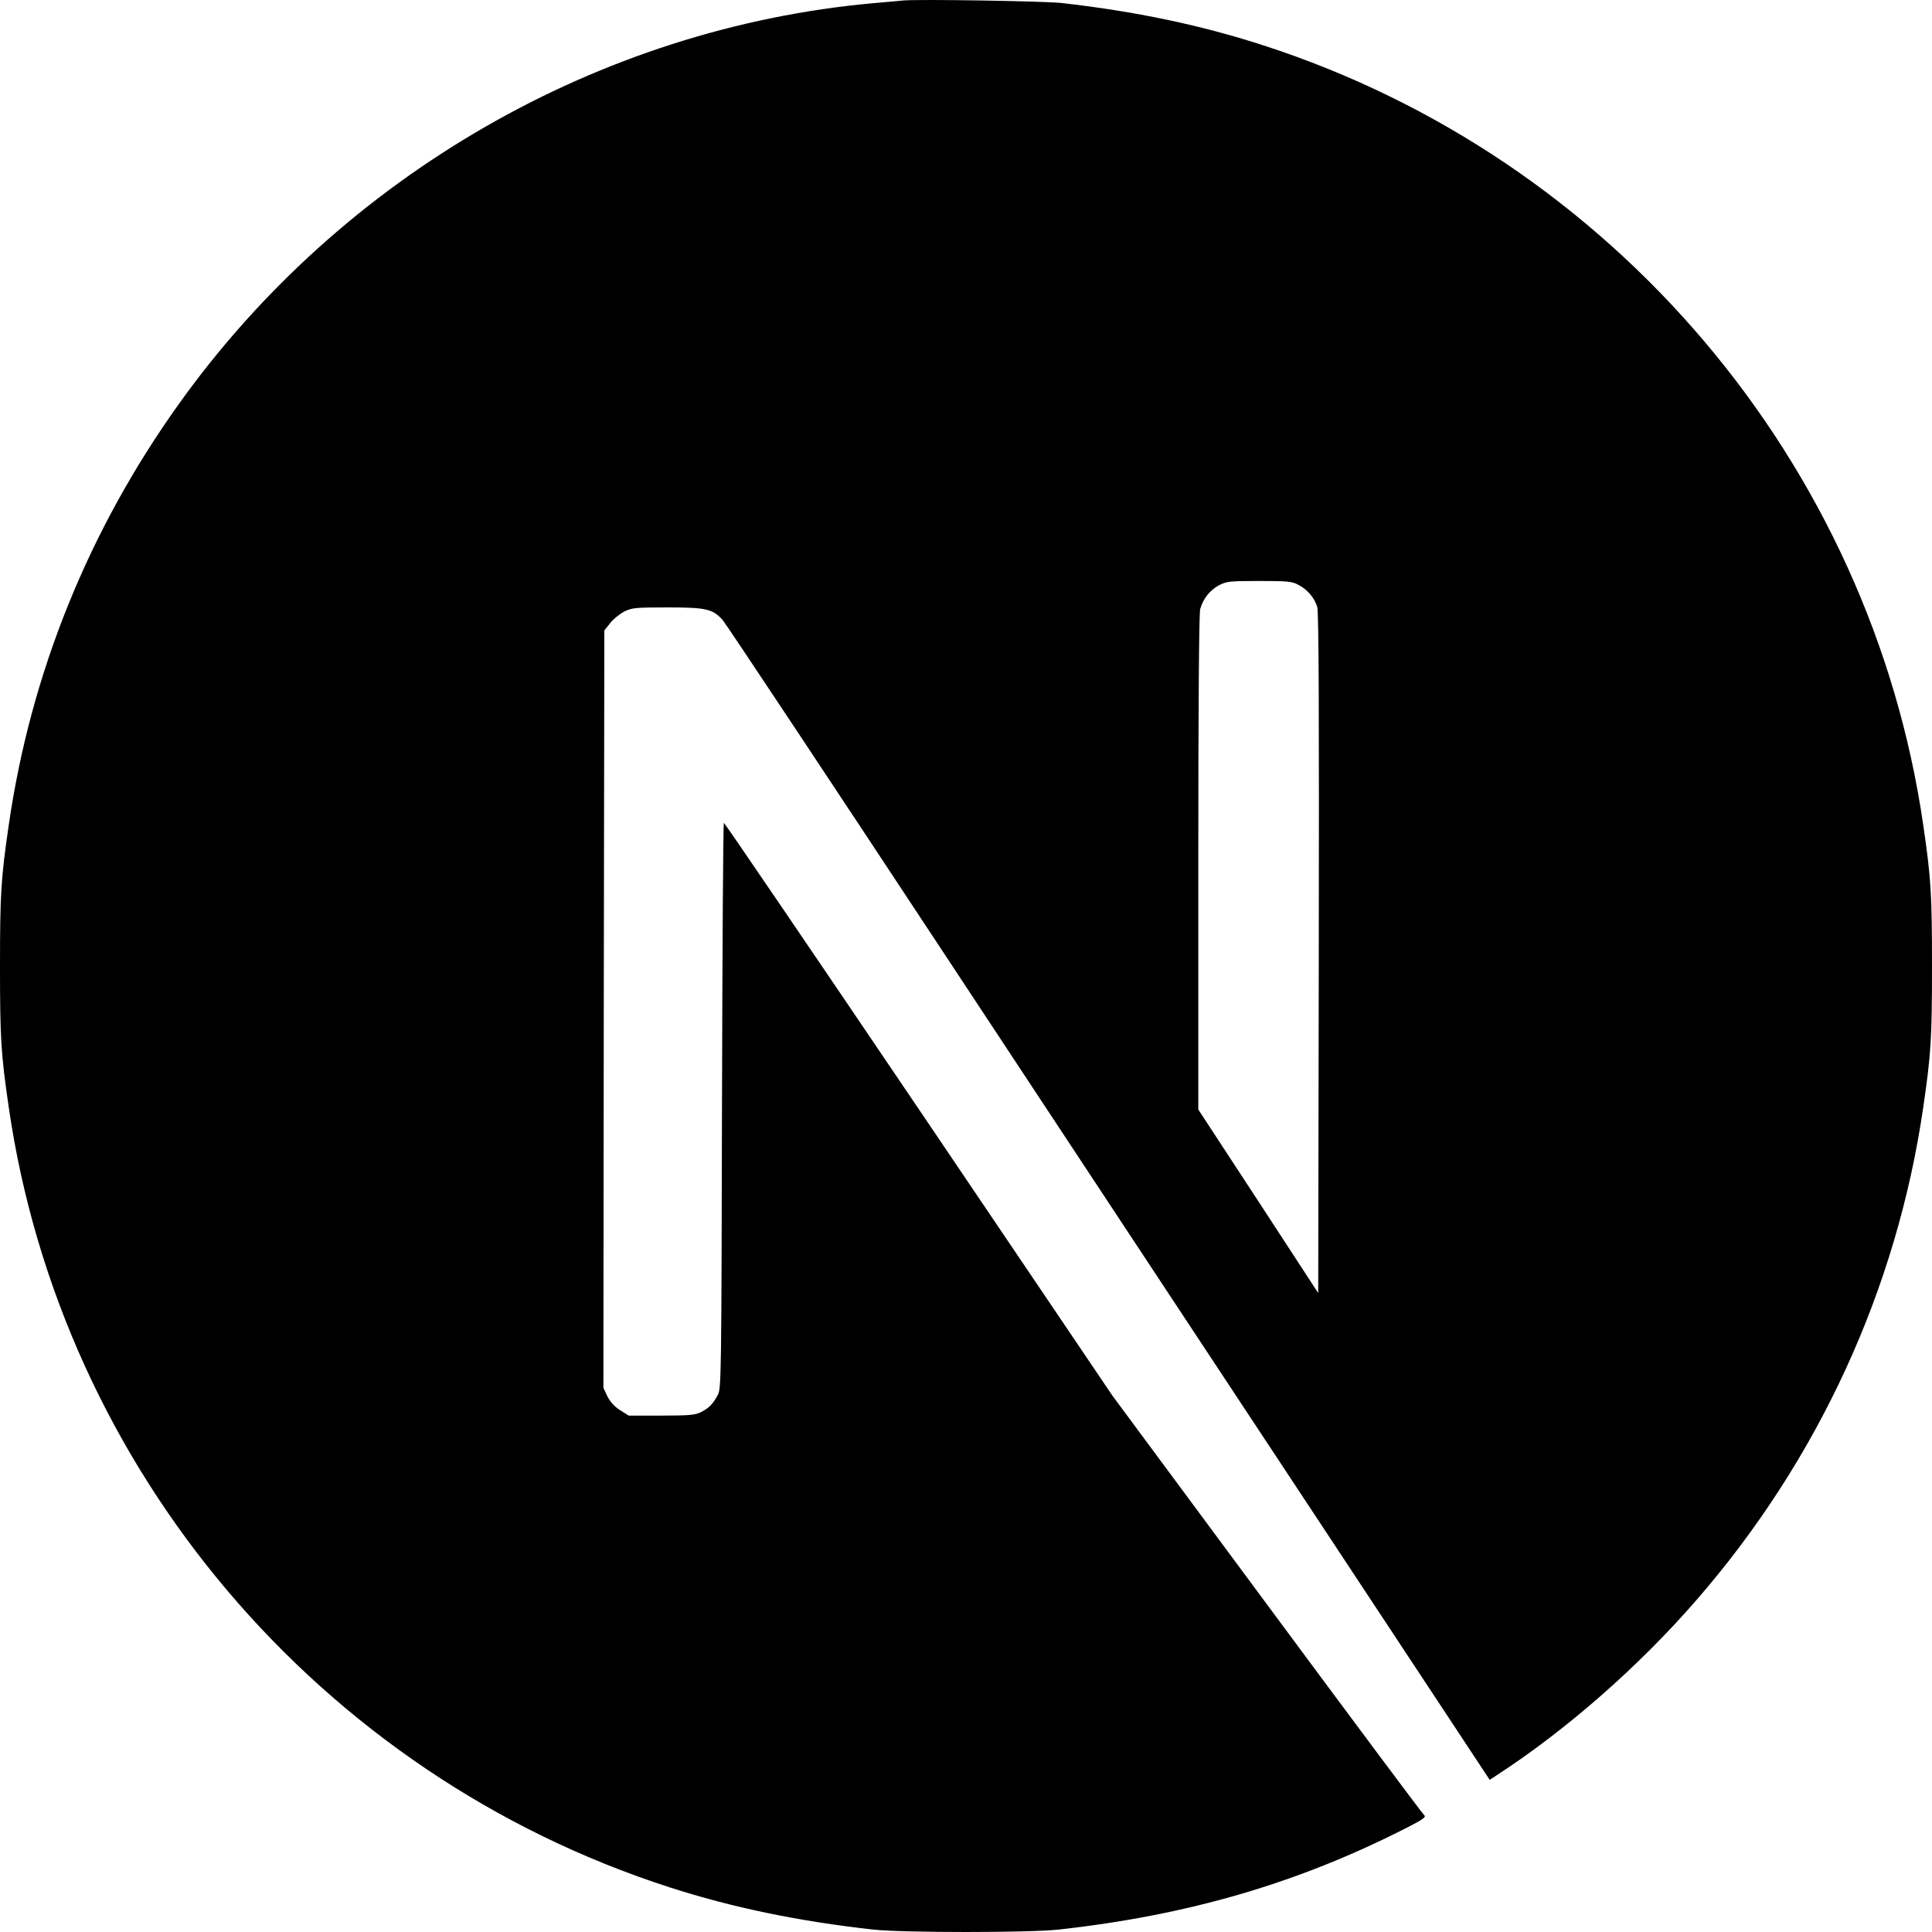
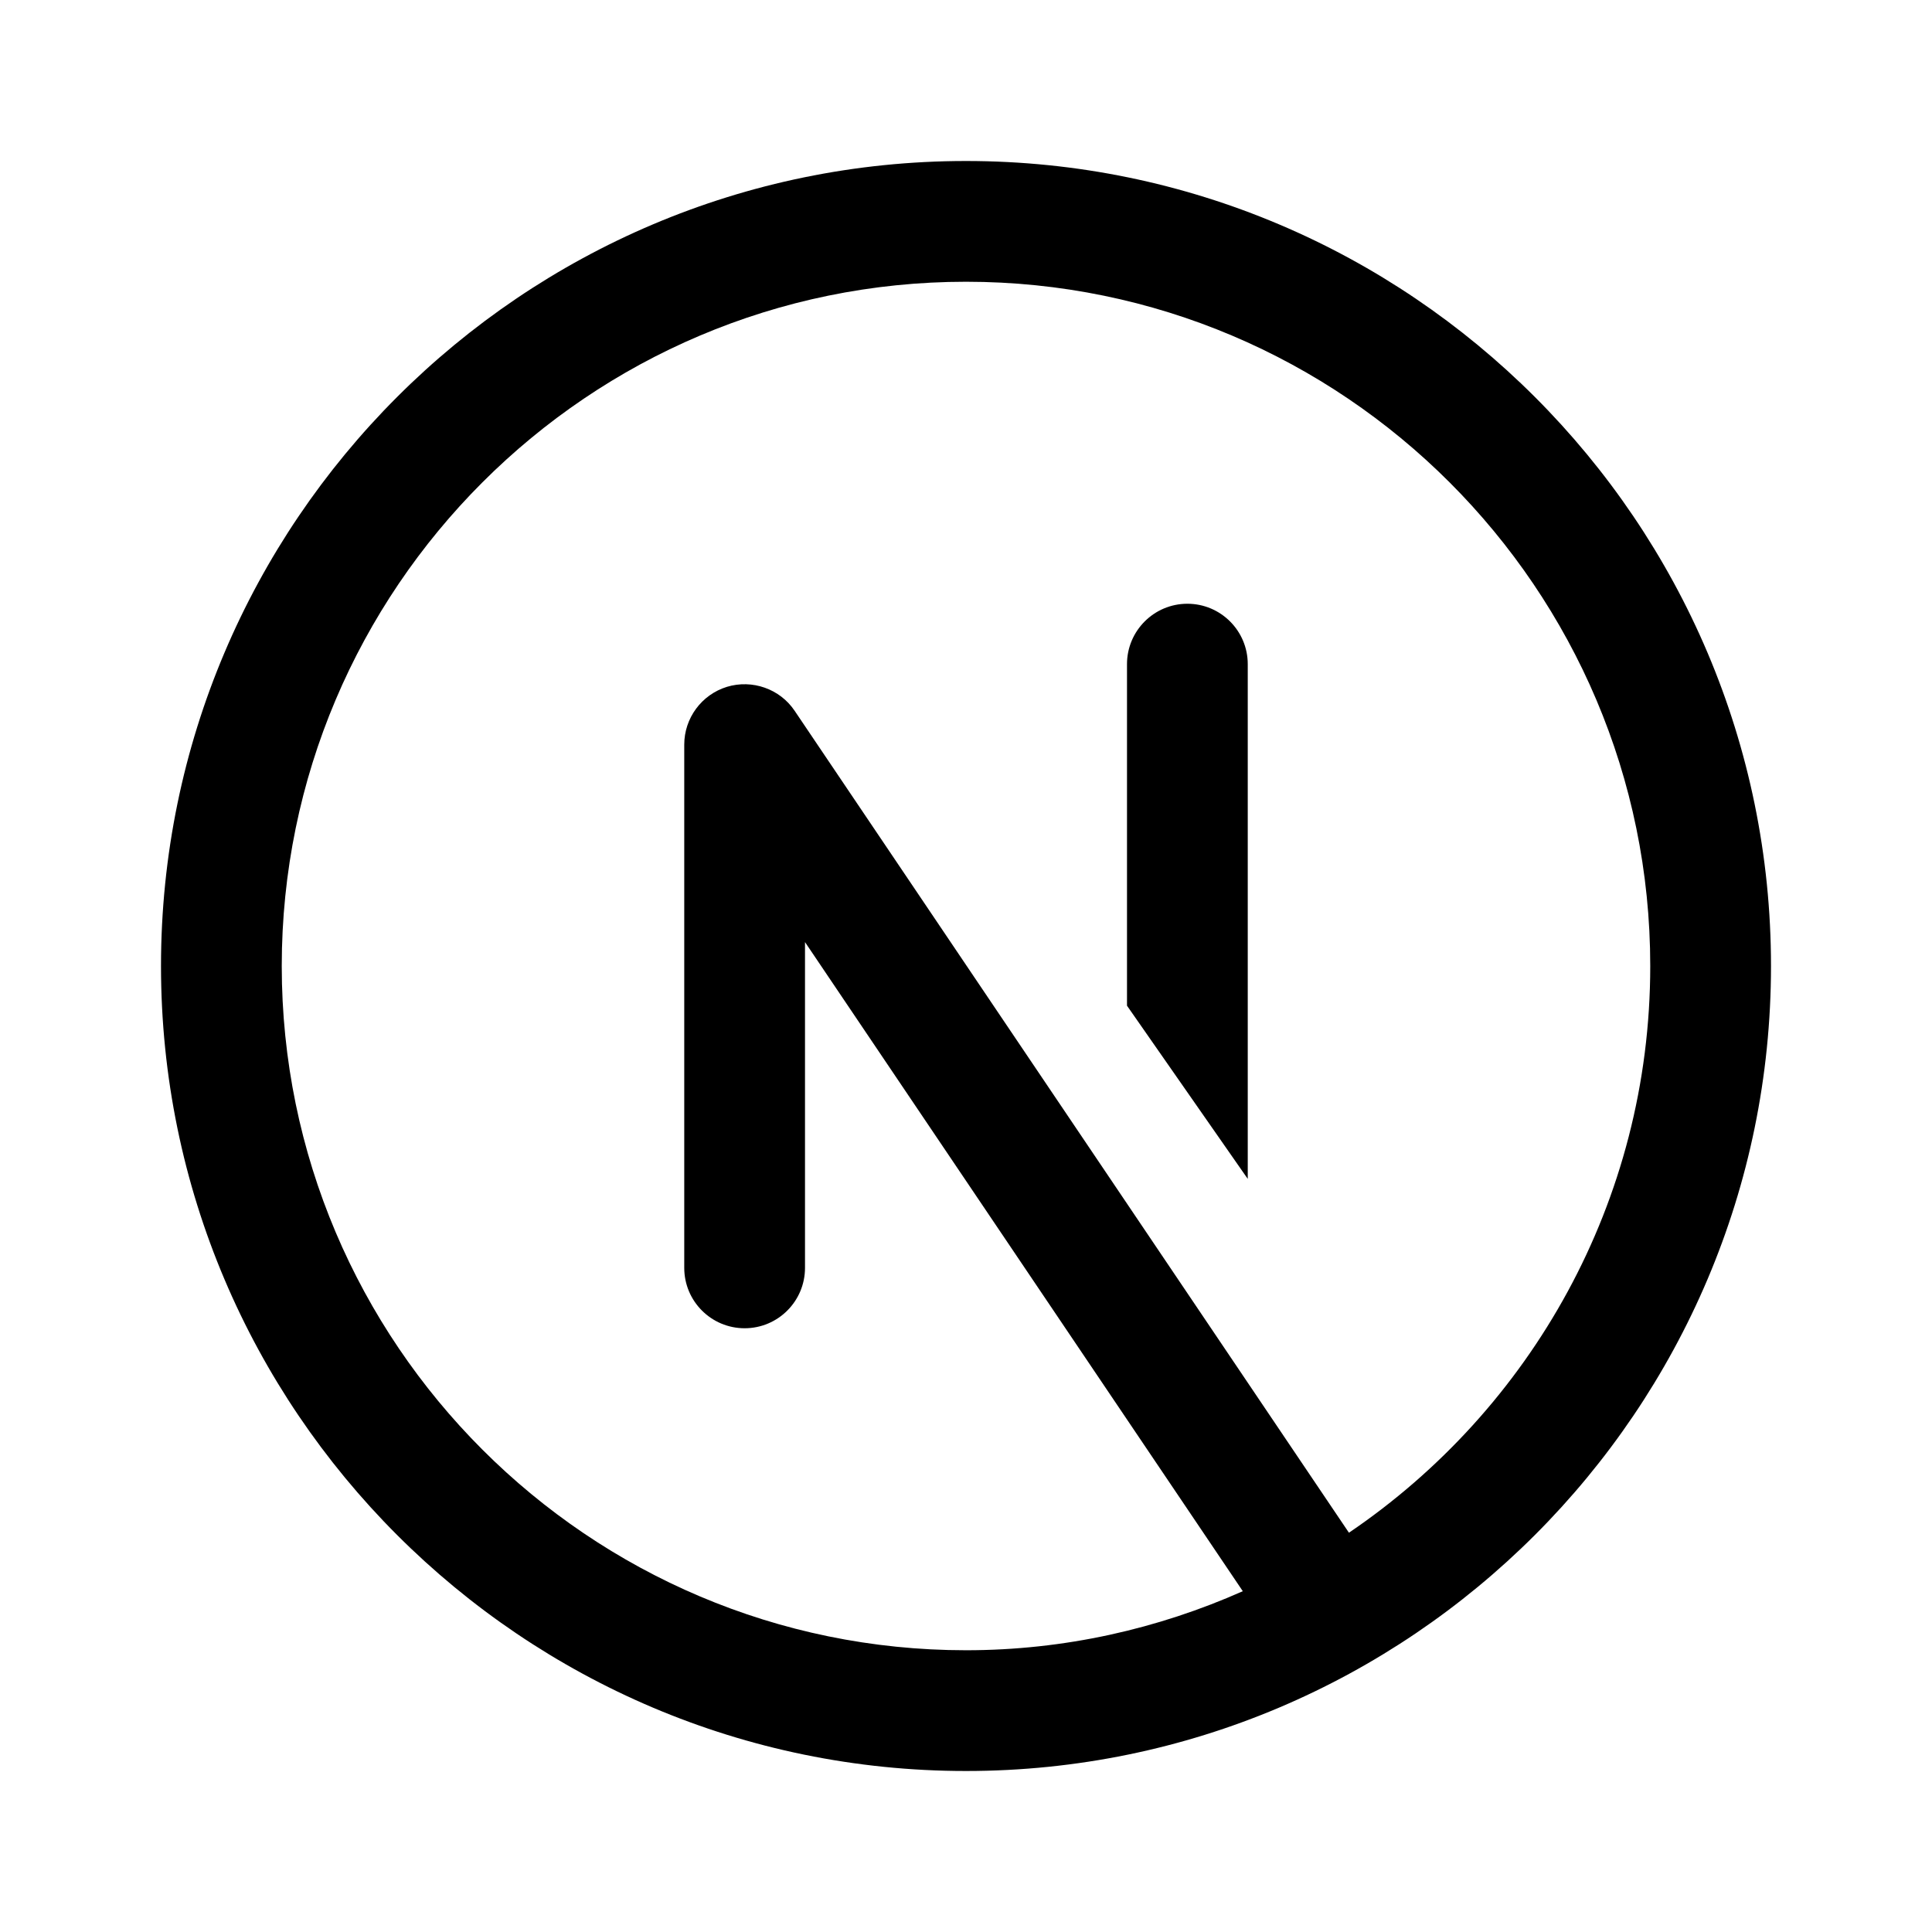
- <svg xmlns="http://www.w3.org/2000/svg" width="800px" height="800px" viewBox="0 0 256 256" version="1.1" preserveAspectRatio="xMidYMid">
-   <g>
-     <path d="M119.617,0.069 C119.066,0.119 117.315,0.294 115.738,0.419 C79.378,3.697 45.319,23.313 23.748,53.463 C11.736,70.227 4.054,89.243 1.151,109.385 C0.125,116.415 0,118.492 0,128.025 C0,137.558 0.125,139.635 1.151,146.666 C8.108,194.73 42.316,235.114 88.712,250.076 C97.02,252.754 105.778,254.58 115.738,255.681 C119.617,256.106 136.383,256.106 140.262,255.681 C157.454,253.779 172.018,249.526 186.382,242.195 C188.584,241.069 189.01,240.769 188.709,240.518 C188.509,240.368 179.125,227.783 167.864,212.57 L147.394,184.922 L121.744,146.966 C107.63,126.098 96.019,109.034 95.919,109.034 C95.819,109.009 95.718,125.873 95.668,146.465 C95.593,182.52 95.568,183.971 95.118,184.822 C94.467,186.048 93.967,186.549 92.916,187.099 C92.115,187.499 91.414,187.574 87.636,187.574 L83.306,187.574 L82.155,186.849 C81.404,186.373 80.854,185.748 80.479,185.022 L79.953,183.896 L80.003,133.73 L80.078,83.538 L80.854,82.562 C81.254,82.037 82.105,81.361 82.706,81.036 C83.732,80.536 84.132,80.486 88.461,80.486 C93.566,80.486 94.417,80.686 95.743,82.137 C96.119,82.537 110.007,103.455 126.624,128.651 C143.24,153.846 165.962,188.25 177.123,205.139 L197.393,235.84 L198.419,235.164 C207.503,229.259 217.112,220.852 224.719,212.095 C240.91,193.504 251.345,170.836 254.849,146.666 C255.875,139.635 256,137.558 256,128.025 C256,118.492 255.875,116.415 254.849,109.385 C247.892,61.32 213.684,20.936 167.288,5.974 C159.105,3.322 150.397,1.495 140.637,0.394 C138.235,0.144 121.694,-0.131 119.617,0.069 L119.617,0.069 Z M172.018,77.483 C173.219,78.084 174.195,79.235 174.545,80.436 C174.746,81.086 174.796,94.998 174.746,126.349 L174.671,171.336 L166.738,159.176 L158.78,147.016 L158.78,114.314 C158.78,93.171 158.88,81.286 159.03,80.711 C159.431,79.31 160.307,78.209 161.508,77.558 C162.534,77.033 162.909,76.983 166.838,76.983 C170.542,76.983 171.192,77.033 172.018,77.483 Z" fill="#000000">
- 
- </path>
+ <svg xmlns="http://www.w3.org/2000/svg" viewBox="0,0,256,256" width="256px" height="256px" fill-rule="nonzero">
+   <g fill="#000000" fill-rule="nonzero" stroke="none" stroke-width="1" stroke-linecap="butt" stroke-linejoin="miter" stroke-miterlimit="10" stroke-dasharray="" stroke-dashoffset="0" font-family="none" font-weight="none" font-size="none" text-anchor="none" style="mix-blend-mode: normal">
+     <g transform="scale(5.33333,5.33333)">
+       <path d="M24,4c-11.028,0 -20,8.972 -20,20c0,11.028 8.972,20 20,20c11.028,0 20,-8.972 20,-20c0,-11.028 -8.972,-20 -20,-20zM24,7c9.374,0 17,7.626 17,17c0,5.852 -2.972,11.02 -7.486,14.08l-13.771,-20.42c-0.367,-0.547 -1.055,-0.786 -1.682,-0.596c-0.63,0.194 -1.061,0.777 -1.061,1.436v13c0,0.828 0.672,1.5 1.5,1.5c0.828,0 1.5,-0.672 1.5,-1.5v-8.094l10.877,16.127c-2.106,0.935 -4.429,1.467 -6.877,1.467c-9.374,0 -17,-7.626 -17,-17c0,-9.374 7.626,-17 17,-17zM29.5,15c-0.828,0 -1.5,0.672 -1.5,1.5v8.486l3,4.303v-12.789c0,-0.828 -0.672,-1.5 -1.5,-1.5z" />
+     </g>
  </g>
</svg>
